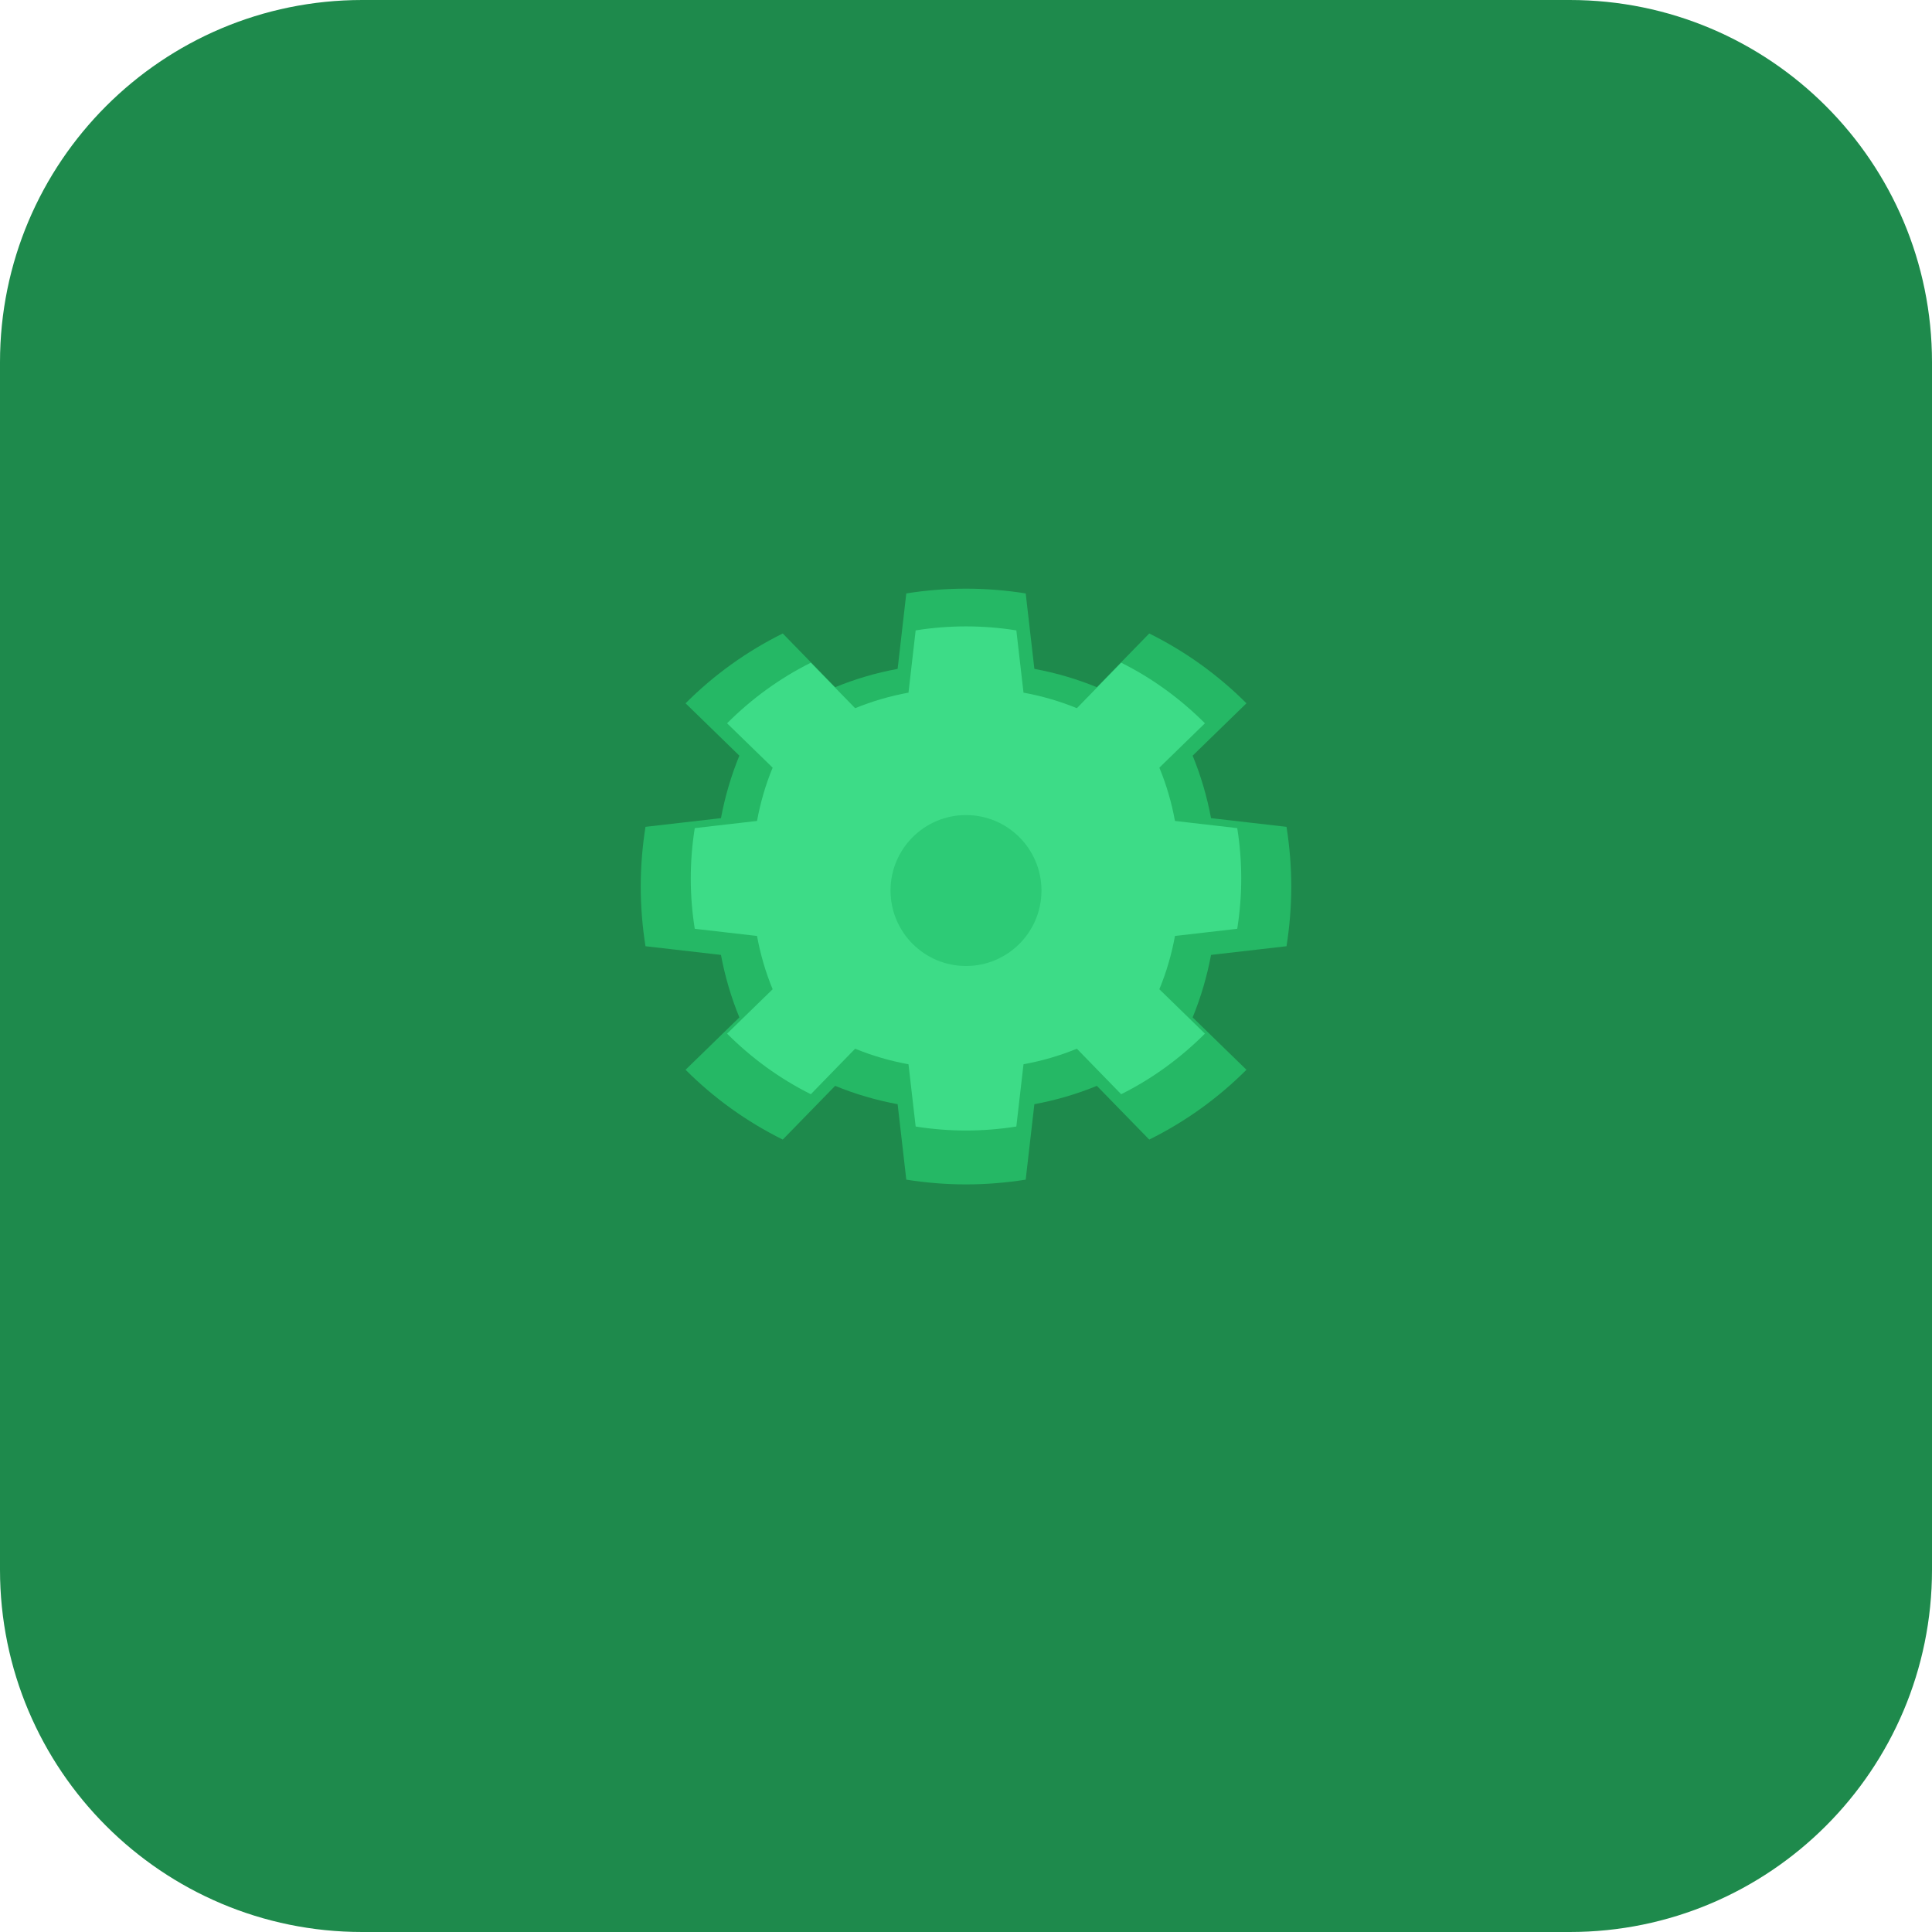
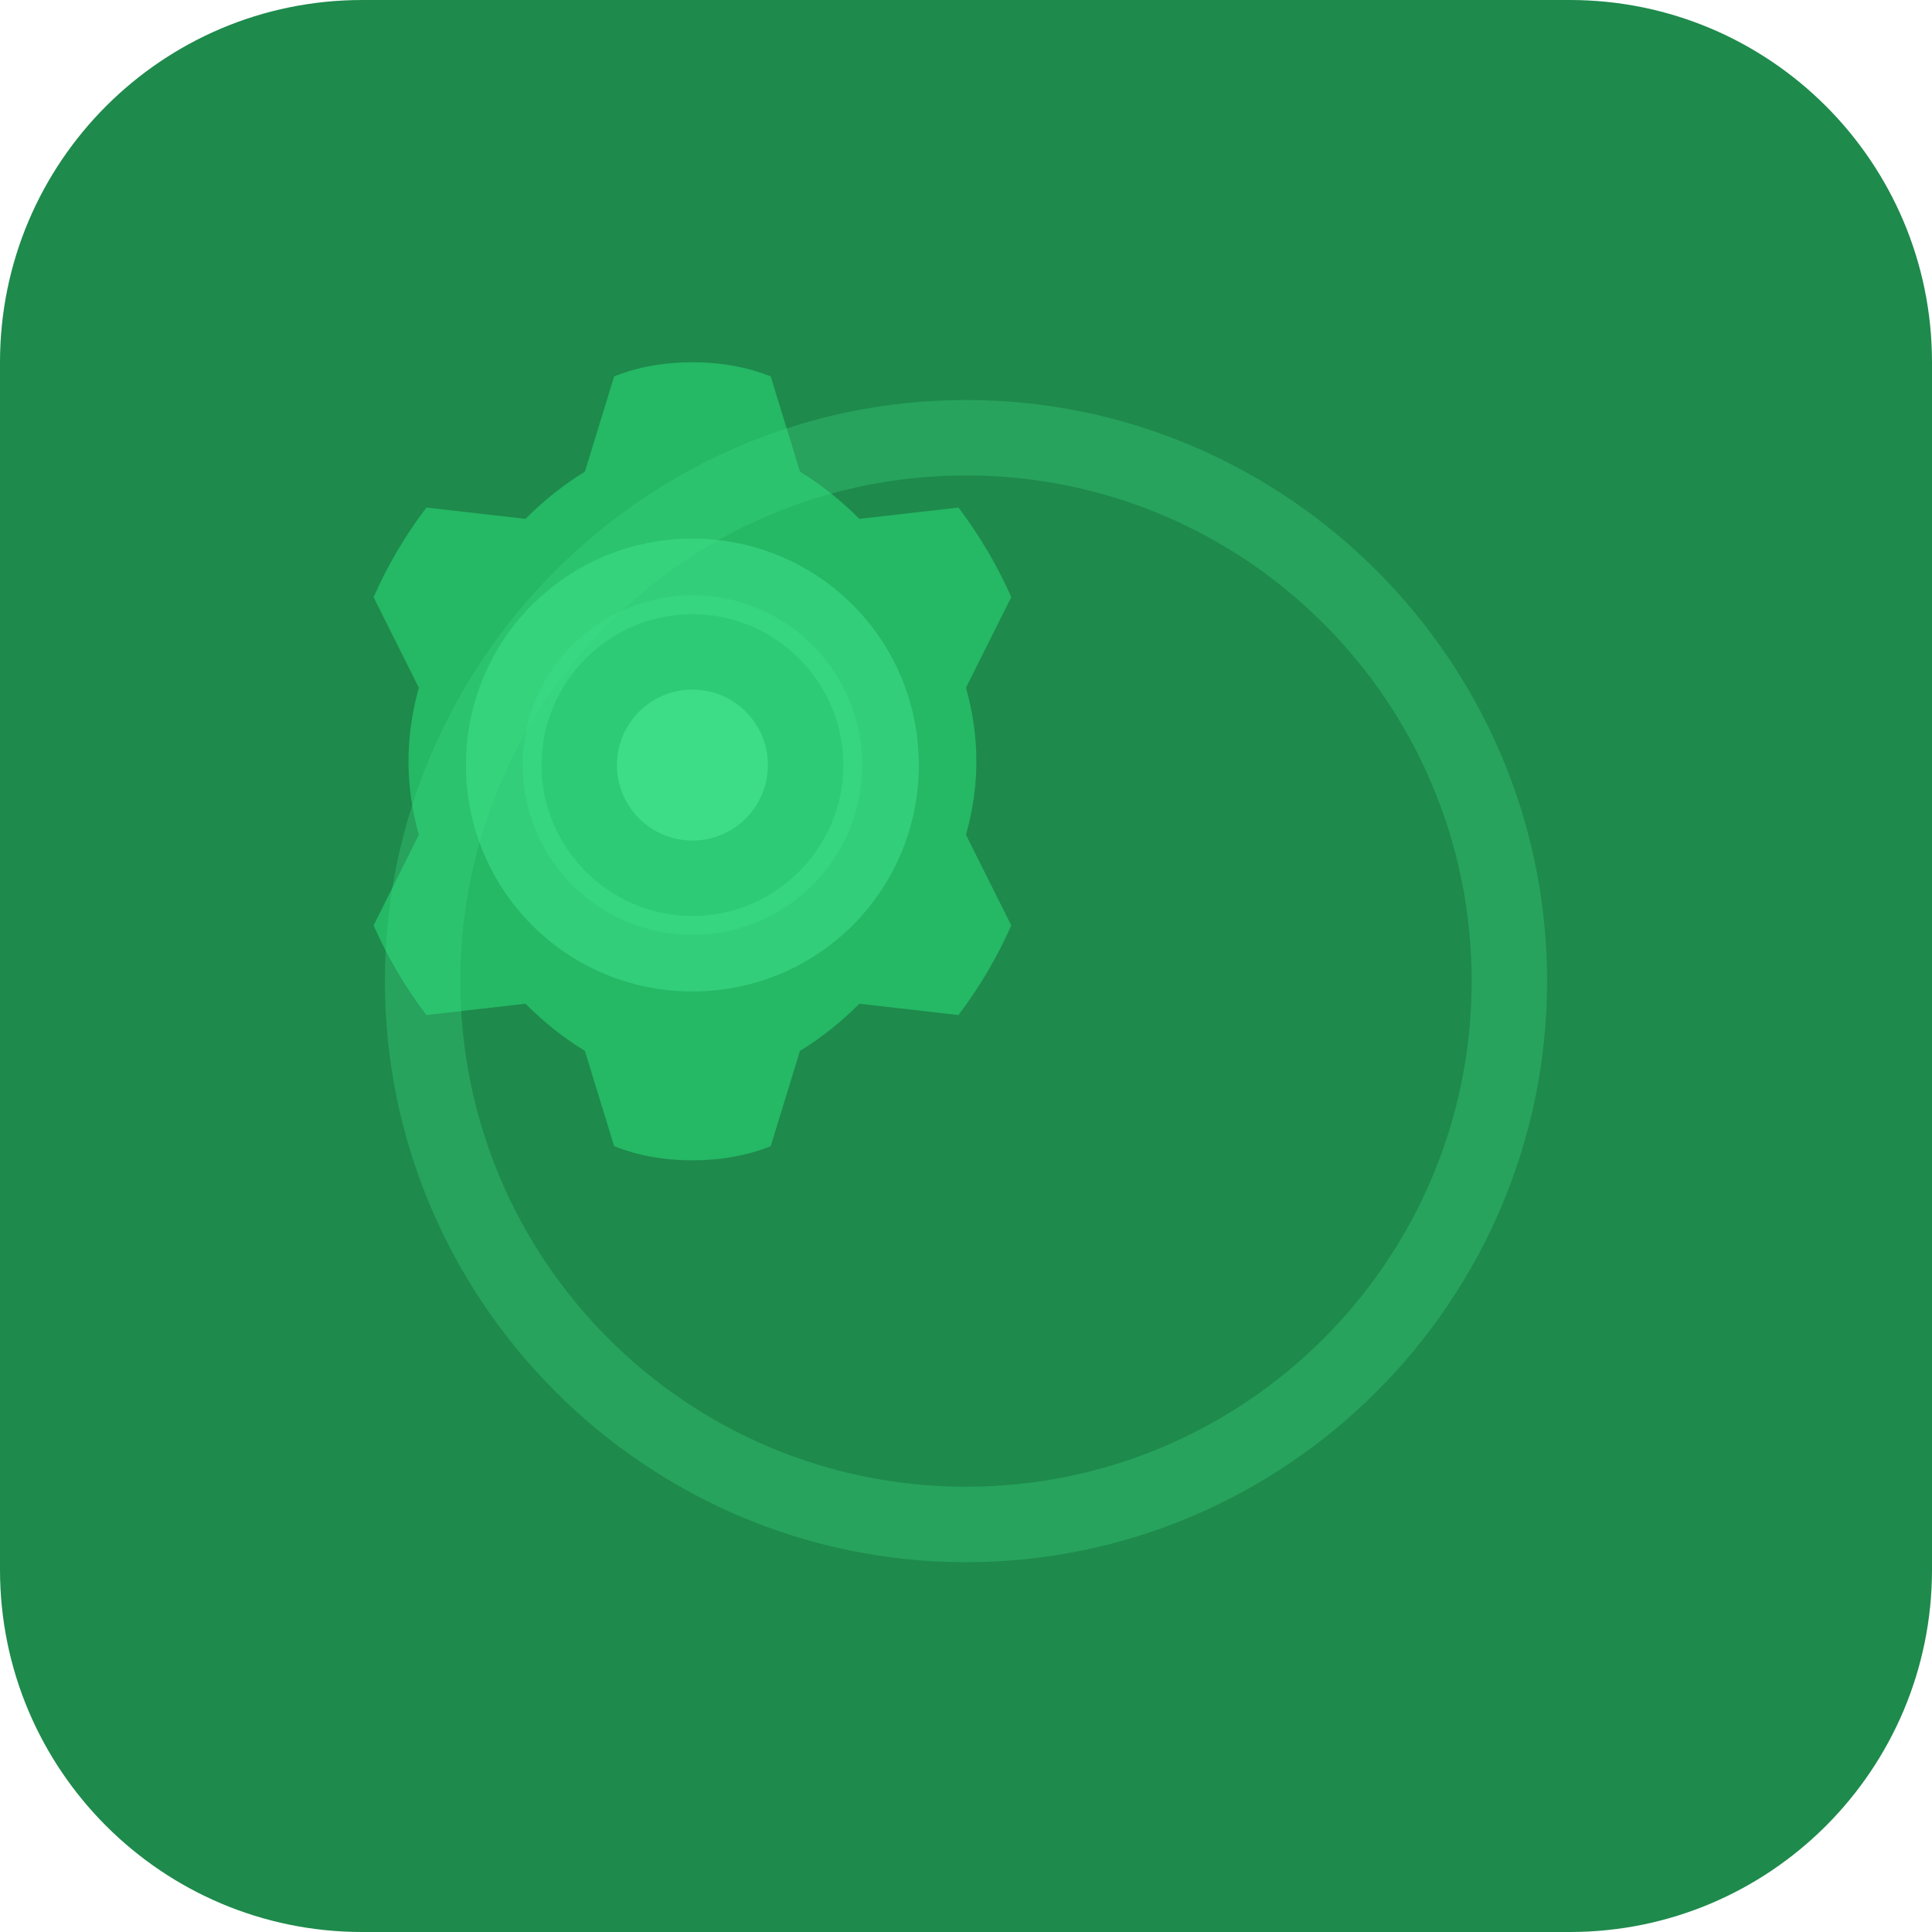
<svg xmlns="http://www.w3.org/2000/svg" width="256" height="256" viewBox="0 0 256 256" fill="none">
  <rect width="256" height="256" rx="48" fill="#1E8A4C" />
-   <g transform="translate(78, 78) scale(1)">
-     <path d="M50 0C47.35 0 44.69 0.22 42.09 0.63L40.94 10.63C38.11 11.15 35.31 11.97 32.66 13.06L25.72 5.94C20.93 8.31 16.59 11.44 12.84 15.19L19.97 22.13C18.88 24.78 18.06 27.58 17.53 30.41L7.53 31.56C7.12 34.16 6.9 36.82 6.9 39.47C6.9 42.12 7.12 44.78 7.53 47.38L17.53 48.53C18.06 51.36 18.88 54.16 19.97 56.81L12.84 63.75C16.59 67.5 20.93 70.63 25.72 73L32.66 65.88C35.31 66.97 38.11 67.79 40.94 68.31L42.09 78.31C44.69 78.72 47.35 78.94 50 78.94C52.65 78.94 55.31 78.72 57.91 78.31L59.06 68.31C61.89 67.79 64.69 66.97 67.34 65.88L74.28 73C79.07 70.63 83.41 67.5 87.16 63.75L80.03 56.81C81.12 54.16 81.94 51.36 82.47 48.53L92.47 47.38C92.88 44.78 93.1 42.12 93.1 39.47C93.1 36.82 92.88 34.16 92.47 31.56L82.47 30.41C81.94 27.58 81.12 24.78 80.03 22.13L87.16 15.19C83.41 11.44 79.07 8.31 74.28 5.94L67.34 13.06C64.69 11.97 61.89 11.15 59.06 10.63L57.91 0.63C55.31 0.22 52.65 0 50 0zM50 25C58.28 25 65 31.72 65 40C65 48.28 58.28 55 50 55C41.72 55 35 48.28 35 40C35 31.72 41.72 25 50 25z" fill="#25B865" />
-     <circle cx="50" cy="40" r="15" fill="#2DCB76" />
-     <path d="M50 5C47.76 5 45.52 5.18 43.33 5.53L42.38 13.78C39.96 14.22 37.58 14.91 35.31 15.84L29.44 9.81C25.31 11.87 21.59 14.59 18.34 17.84L24.38 23.72C23.44 25.99 22.75 28.37 22.31 30.78L14.06 31.73C13.71 33.92 13.53 36.16 13.53 38.4C13.53 40.64 13.71 42.88 14.06 45.07L22.31 46.02C22.75 48.43 23.44 50.81 24.38 53.08L18.34 58.96C21.59 62.21 25.31 64.93 29.44 66.99L35.31 60.96C37.58 61.89 39.96 62.58 42.38 63.02L43.33 71.27C45.52 71.62 47.76 71.8 50 71.8C52.24 71.8 54.48 71.62 56.67 71.27L57.62 63.02C60.04 62.58 62.42 61.89 64.69 60.96L70.56 66.99C74.69 64.93 78.41 62.21 81.66 58.96L75.62 53.08C76.56 50.81 77.25 48.43 77.69 46.02L85.94 45.07C86.29 42.88 86.47 40.64 86.47 38.4C86.47 36.16 86.29 33.92 85.94 31.73L77.69 30.78C77.25 28.37 76.56 25.99 75.62 23.72L81.66 17.84C78.41 14.59 74.69 11.87 70.56 9.81L64.69 15.84C62.42 14.91 60.04 14.22 57.62 13.78L56.67 5.53C54.48 5.18 52.24 5 50 5zM50 30C55.52 30 60 34.48 60 40C60 45.52 55.52 50 50 50C44.48 50 40 45.52 40 40C40 34.48 44.48 30 50 30z" fill="#3DDC87" />
+   <g transform="translate(53, 53) scale(1.25)">
+     <path d="M60 30.5l4.8-9.6c-1.5-3.4-3.4-6.6-5.6-9.5l-10.5 1.2c-1.9-1.9-4-3.6-6.3-5l-3.1-10.1C36.8-3.5 34-4 31-4s-5.8 0.5-8.3 1.5l-3.1 10.1c-2.3 1.4-4.4 3.1-6.3 5L2.8 11.4c-2.2 2.9-4.1 6.1-5.6 9.5l4.8 9.6c-0.7 2.5-1.1 5.1-1.1 7.8s0.4 5.3 1.1 7.8l-4.8 9.6c1.5 3.4 3.4 6.6 5.6 9.5l10.5-1.2c1.9 1.9 4 3.6 6.3 5l3.1 10.1c2.5 1 5.3 1.5 8.3 1.5s5.8-0.5 8.3-1.5l3.1-10.1c2.3-1.4 4.4-3.1 6.3-5l10.5 1.2c2.2-2.9 4.1-6.1 5.6-9.5l-4.8-9.6c0.7-2.5 1.1-5.1 1.1-7.8s-0.4-5.3-1.1-7.8z" fill="#25B865" />
+     <circle cx="31" cy="38.7" r="18" fill="#2DCB76" />
+     <circle cx="31" cy="38.7" r="8" fill="#3DDC87" />
+     <path d="M31 14.7c-13.3 0-24 10.7-24 24s10.7 24 24 24 24-10.7 24-24-10.7-24-24-24zm0 40c-8.8 0-16-7.2-16-16s7.2-16 16-16 16 7.2 16 16-7.2 16-16 16z" fill="#3DDC87" fill-opacity="0.6" />
  </g>
+   <path d="M128 53C85.6 53 51 87.6 51 130s34.6 77 77 77 77-34.6 77-77S170.4 53 128 53zm0 144c-37 0-67-30-67-67s30-67 67-67 67 30 67 67-30 67-67 67z" fill="#3DDC87" fill-opacity="0.3" />
</svg>
